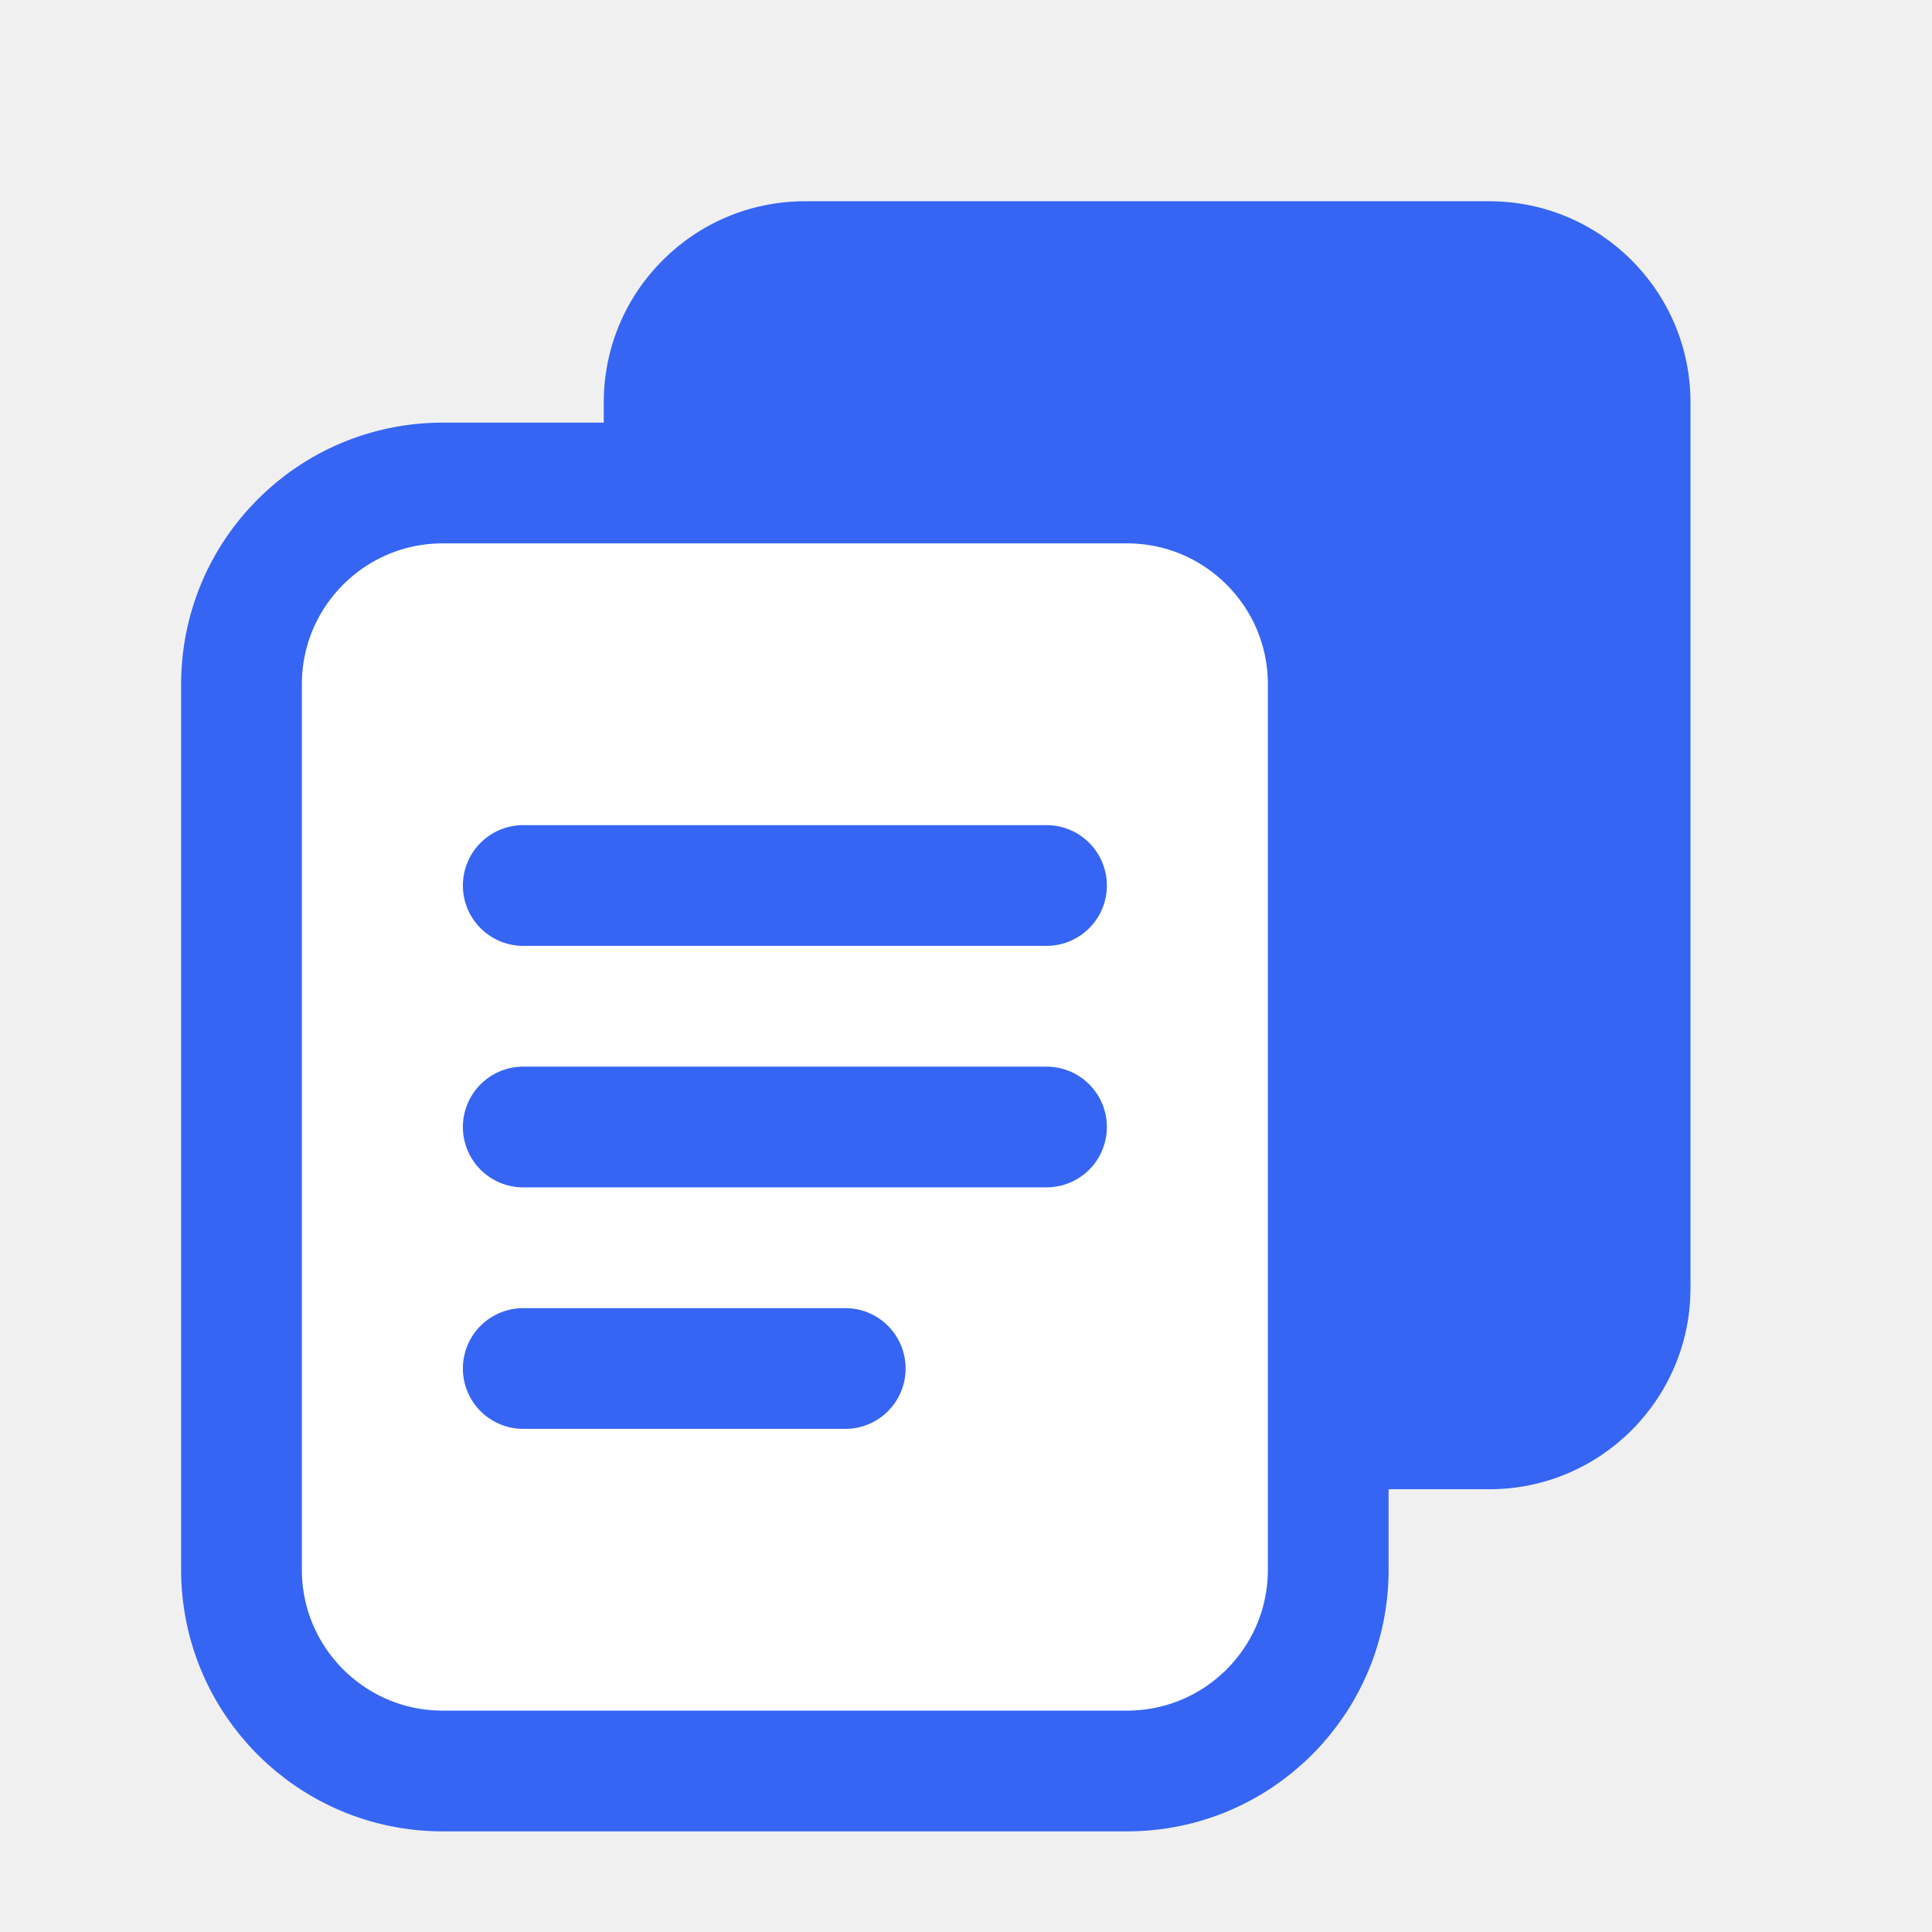
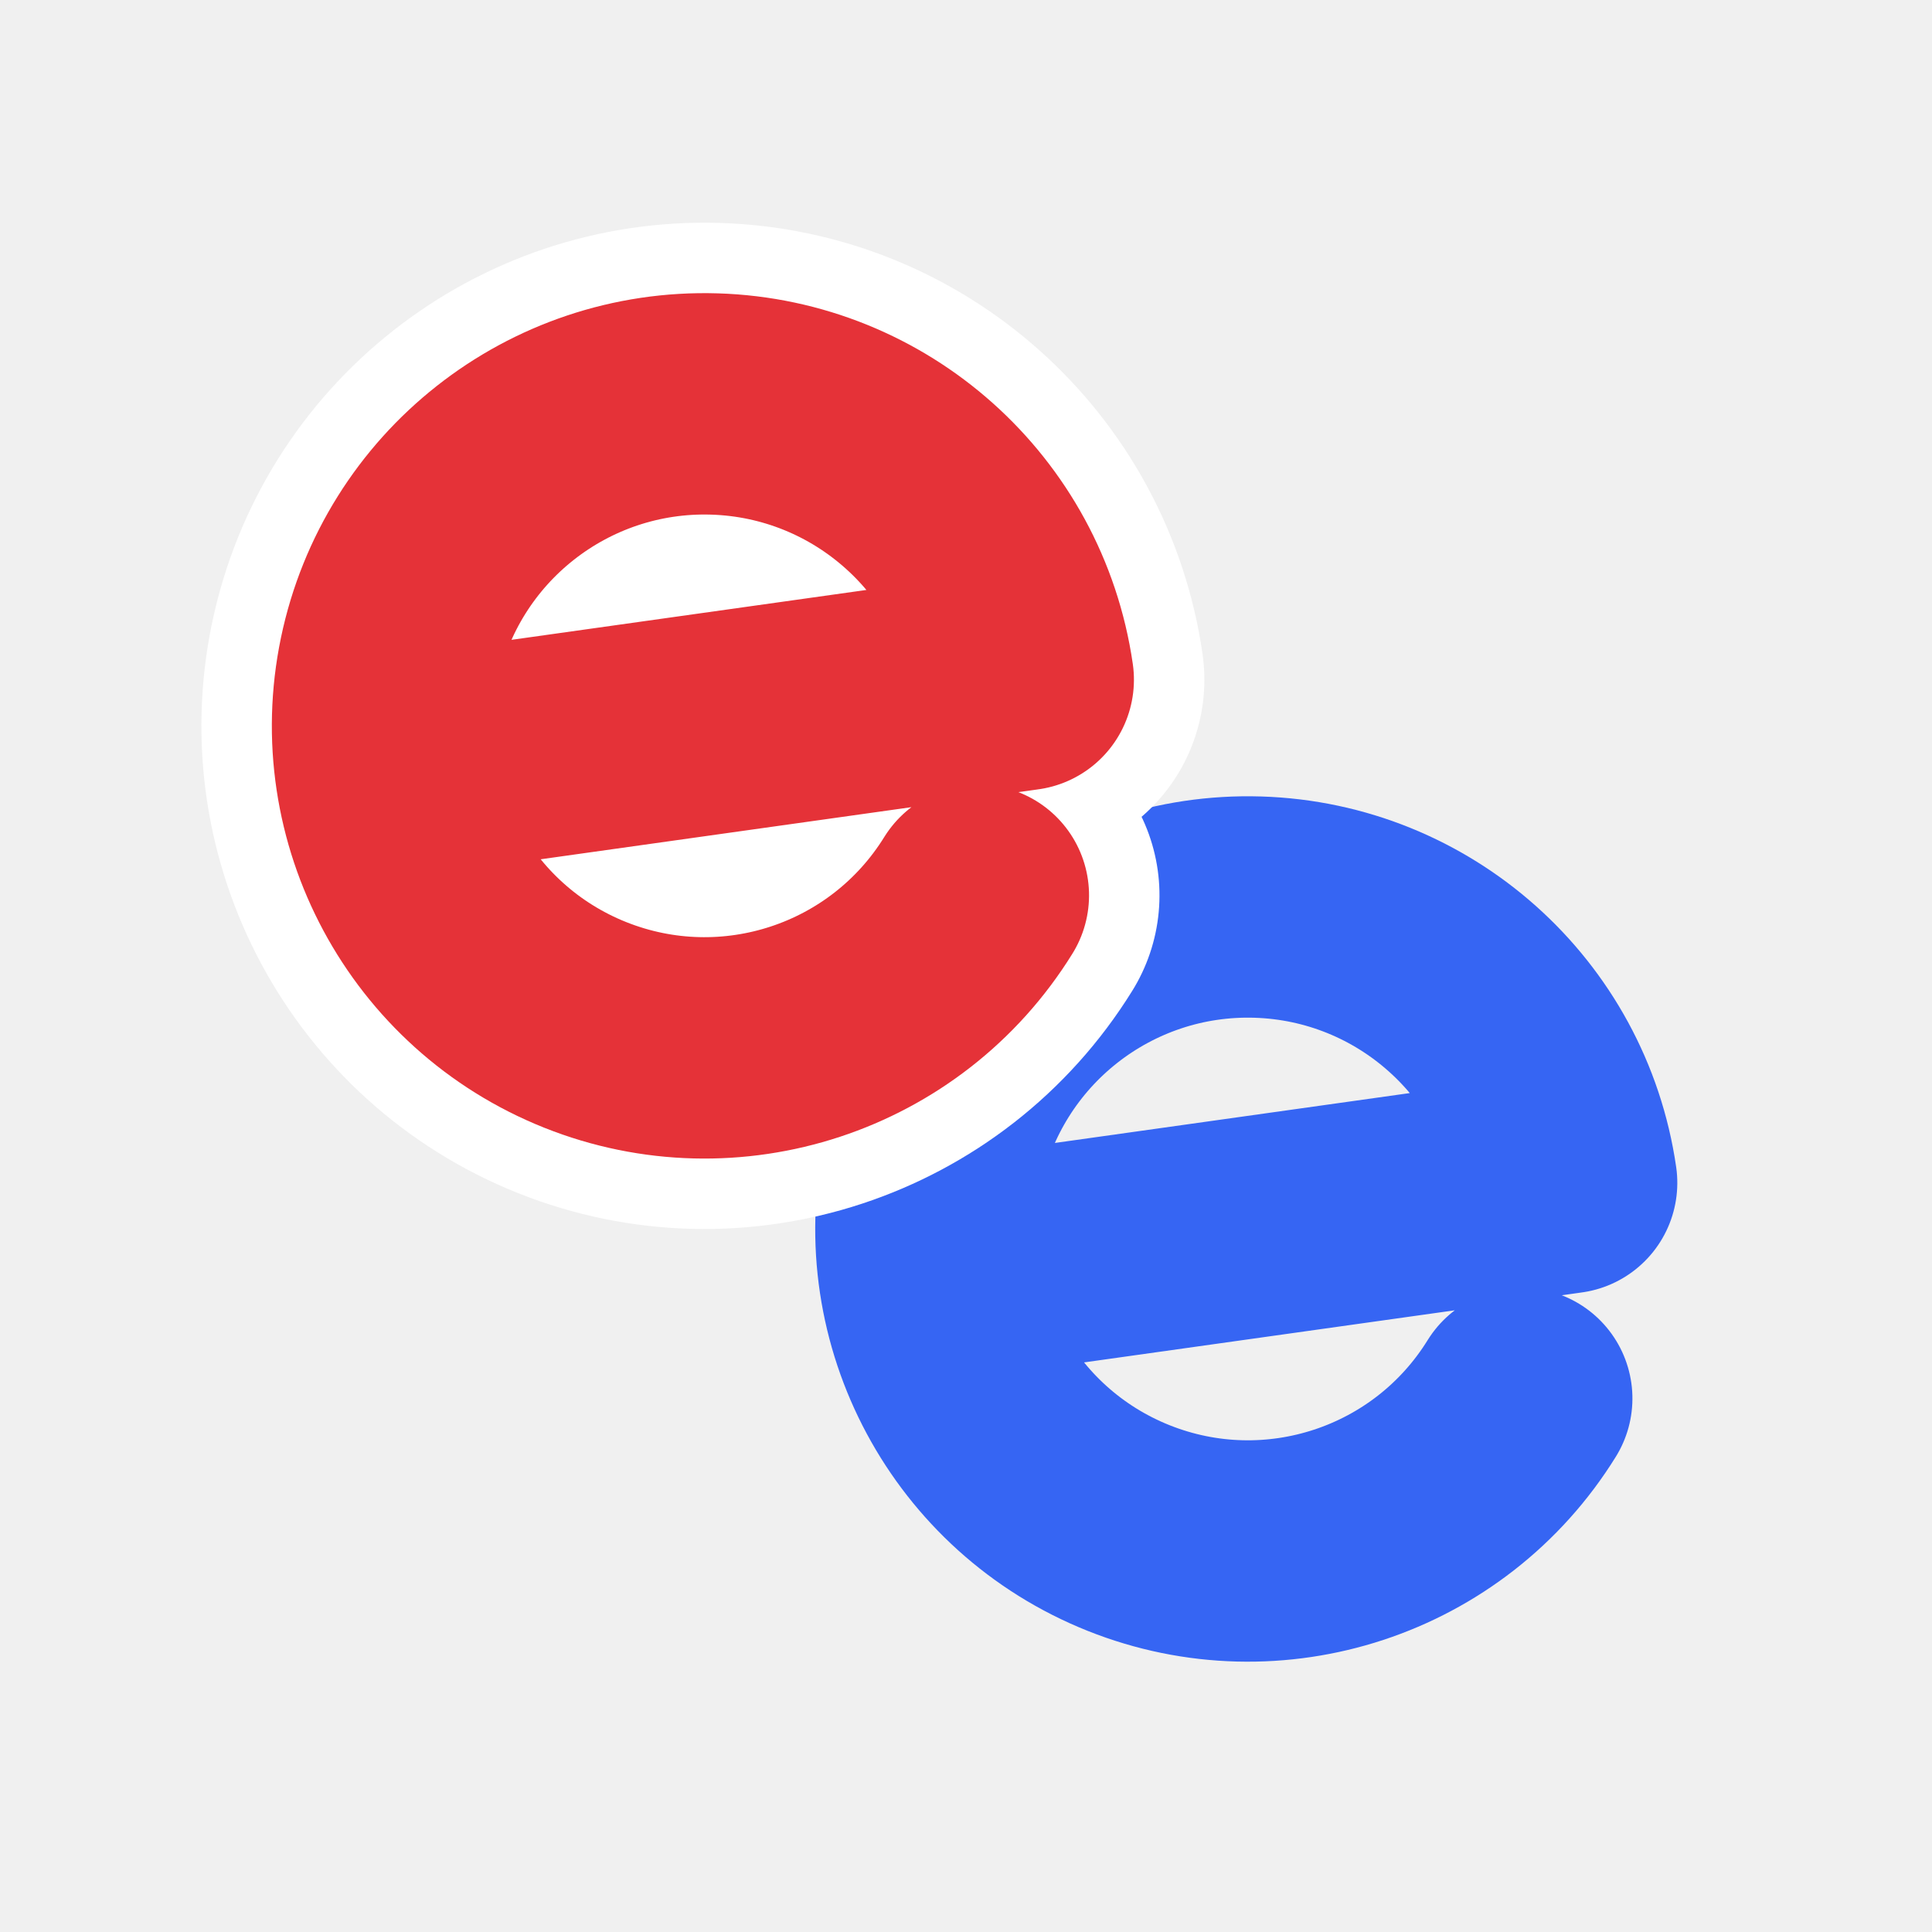
<svg xmlns="http://www.w3.org/2000/svg" viewBox="0 0 96 96">
-   <rect x="30" y="10" width="54" height="64" rx="10" fill="#3665f3" />
-   <rect x="12" y="24" width="54" height="64" rx="10" fill="#fff" stroke="#3665f3" stroke-width="6" />
-   <path d="M26 44h26M26 56h26M26 68h16" stroke="#3665f3" stroke-width="6" stroke-linecap="round" />
+   <defs>
+     <path id="e" d="M-16 0H16A16 16 0 1 0 12.3 10.3" fill="none" stroke-linecap="round" stroke-linejoin="round" />
+   </defs>
+   <use href="#e" transform="translate(62 61) rotate(-8)" stroke="#3665f3" stroke-width="11" />
+   <use href="#e" transform="translate(35 36) rotate(-8)" stroke="#fff" stroke-width="18" />
+   <use href="#e" transform="translate(35 36) rotate(-8)" stroke="#e53238" stroke-width="11" />
</svg>
